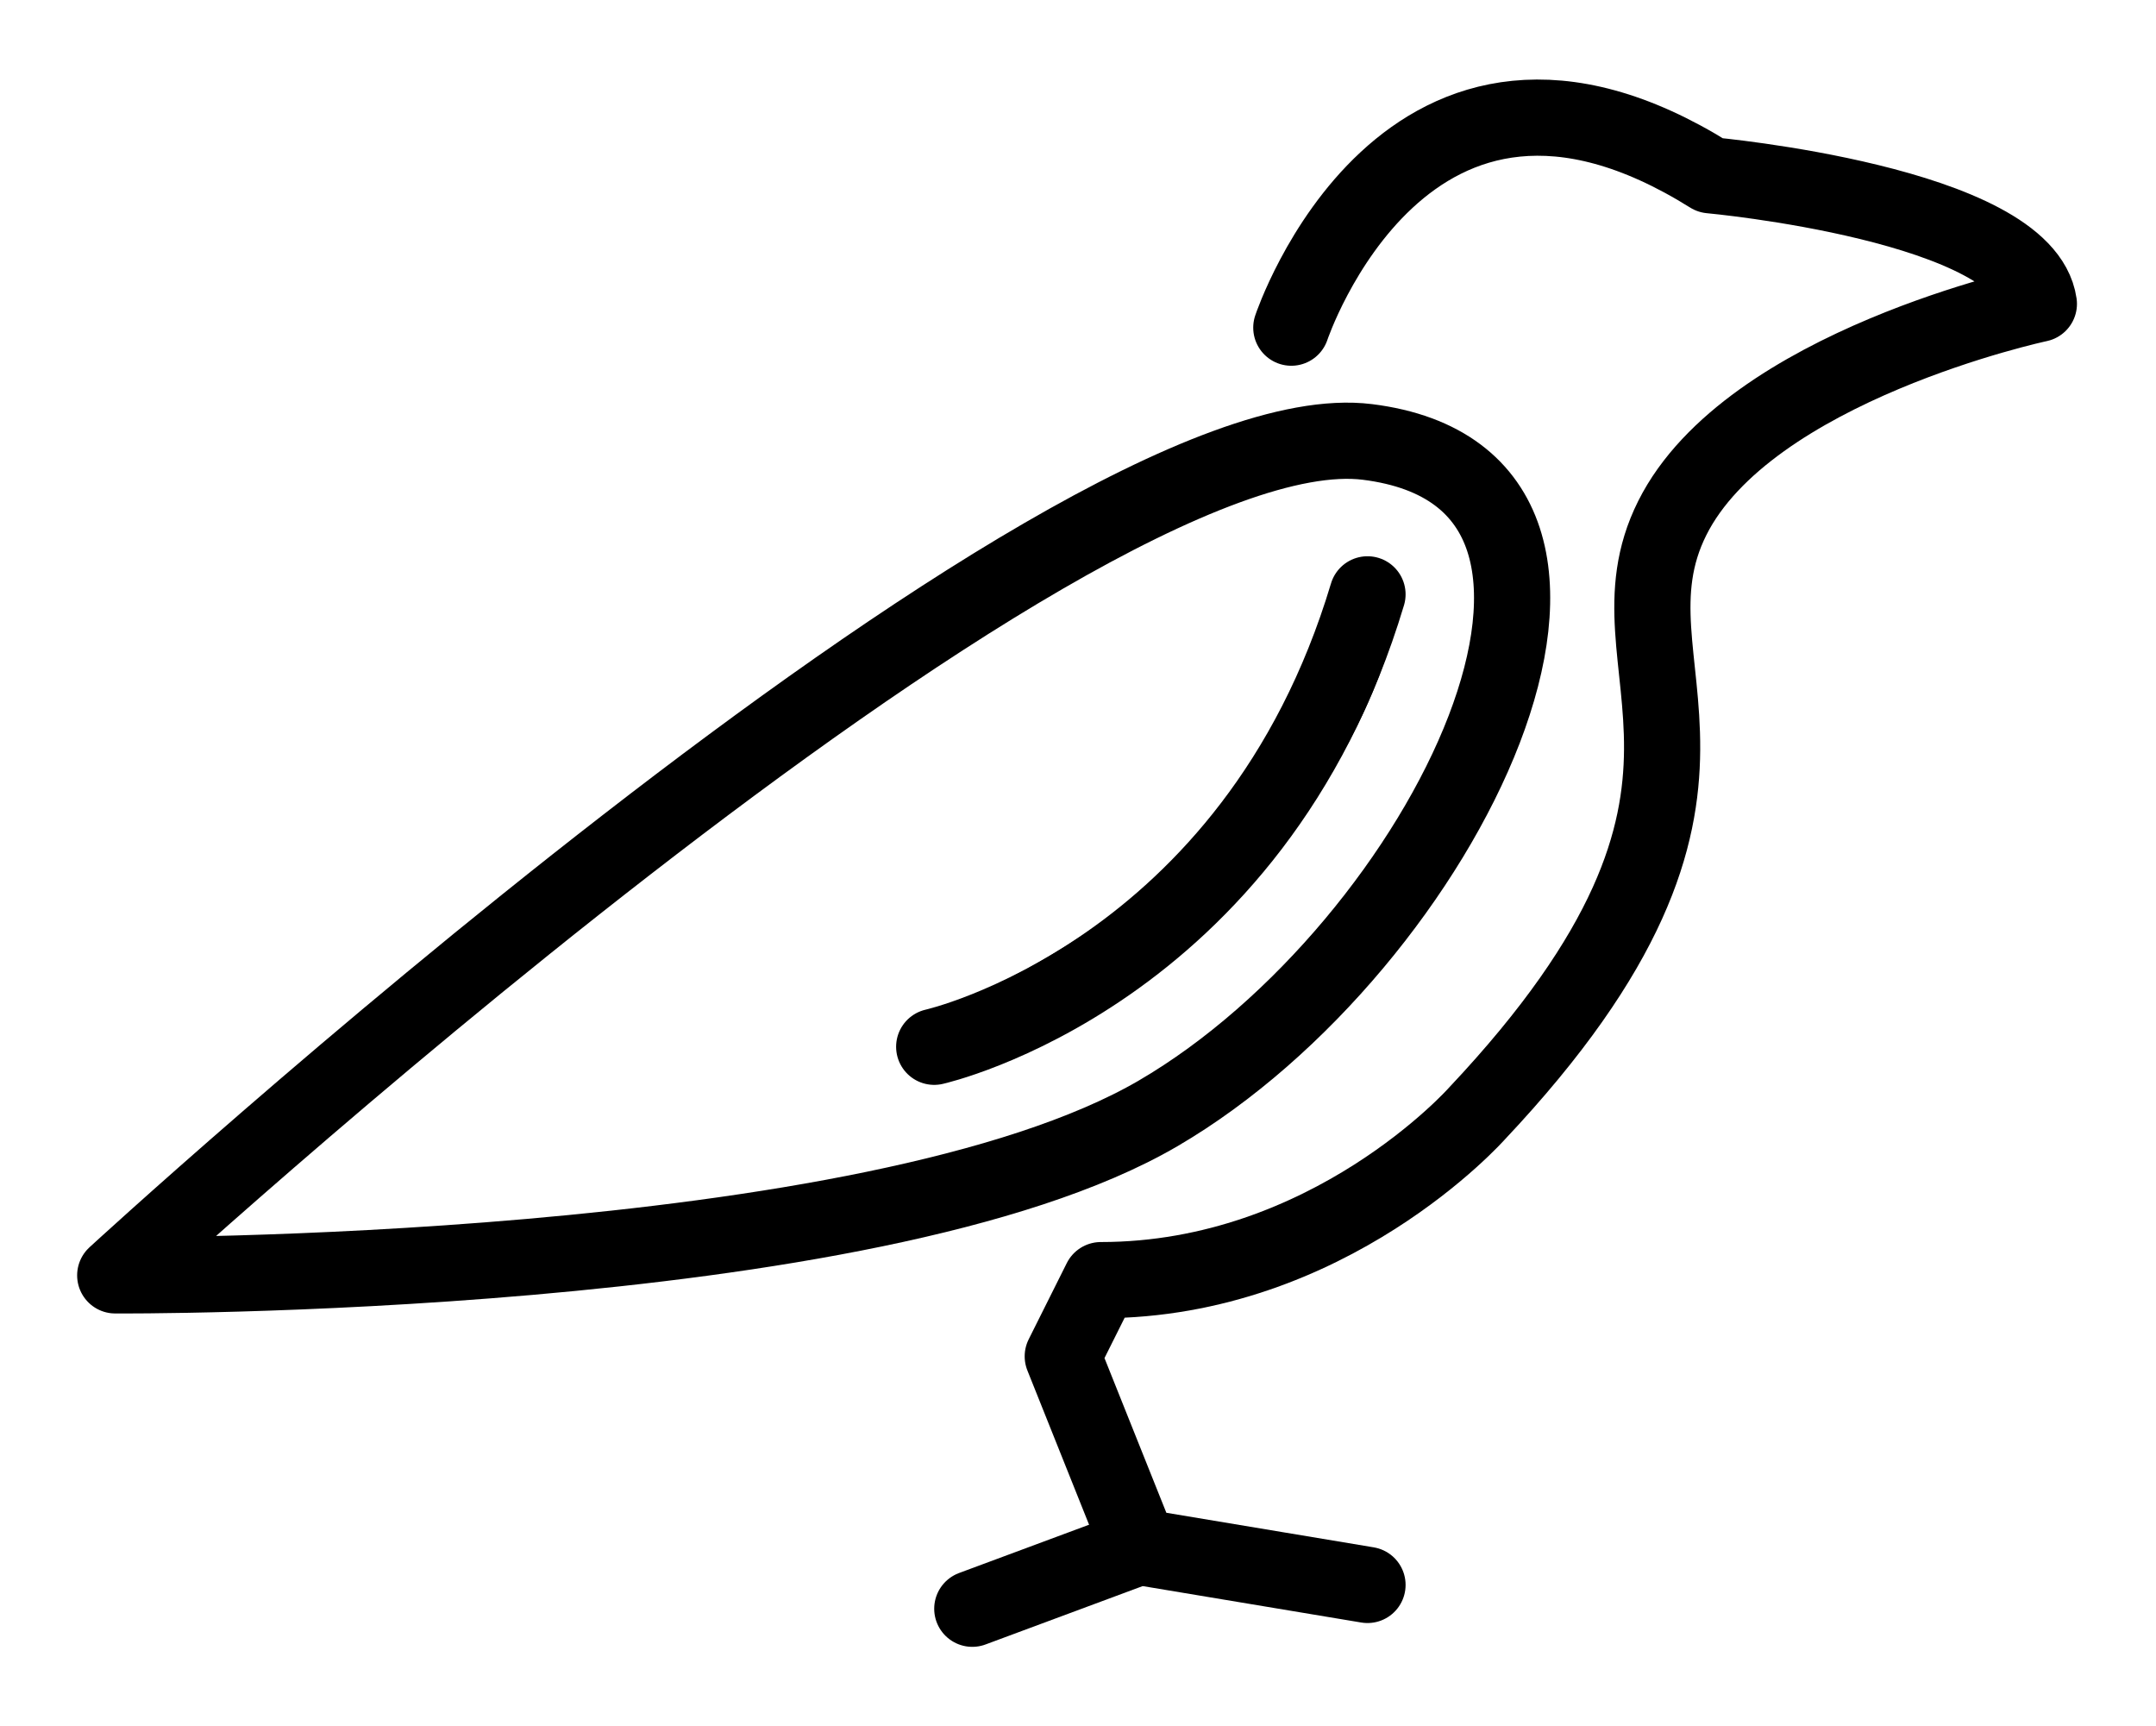
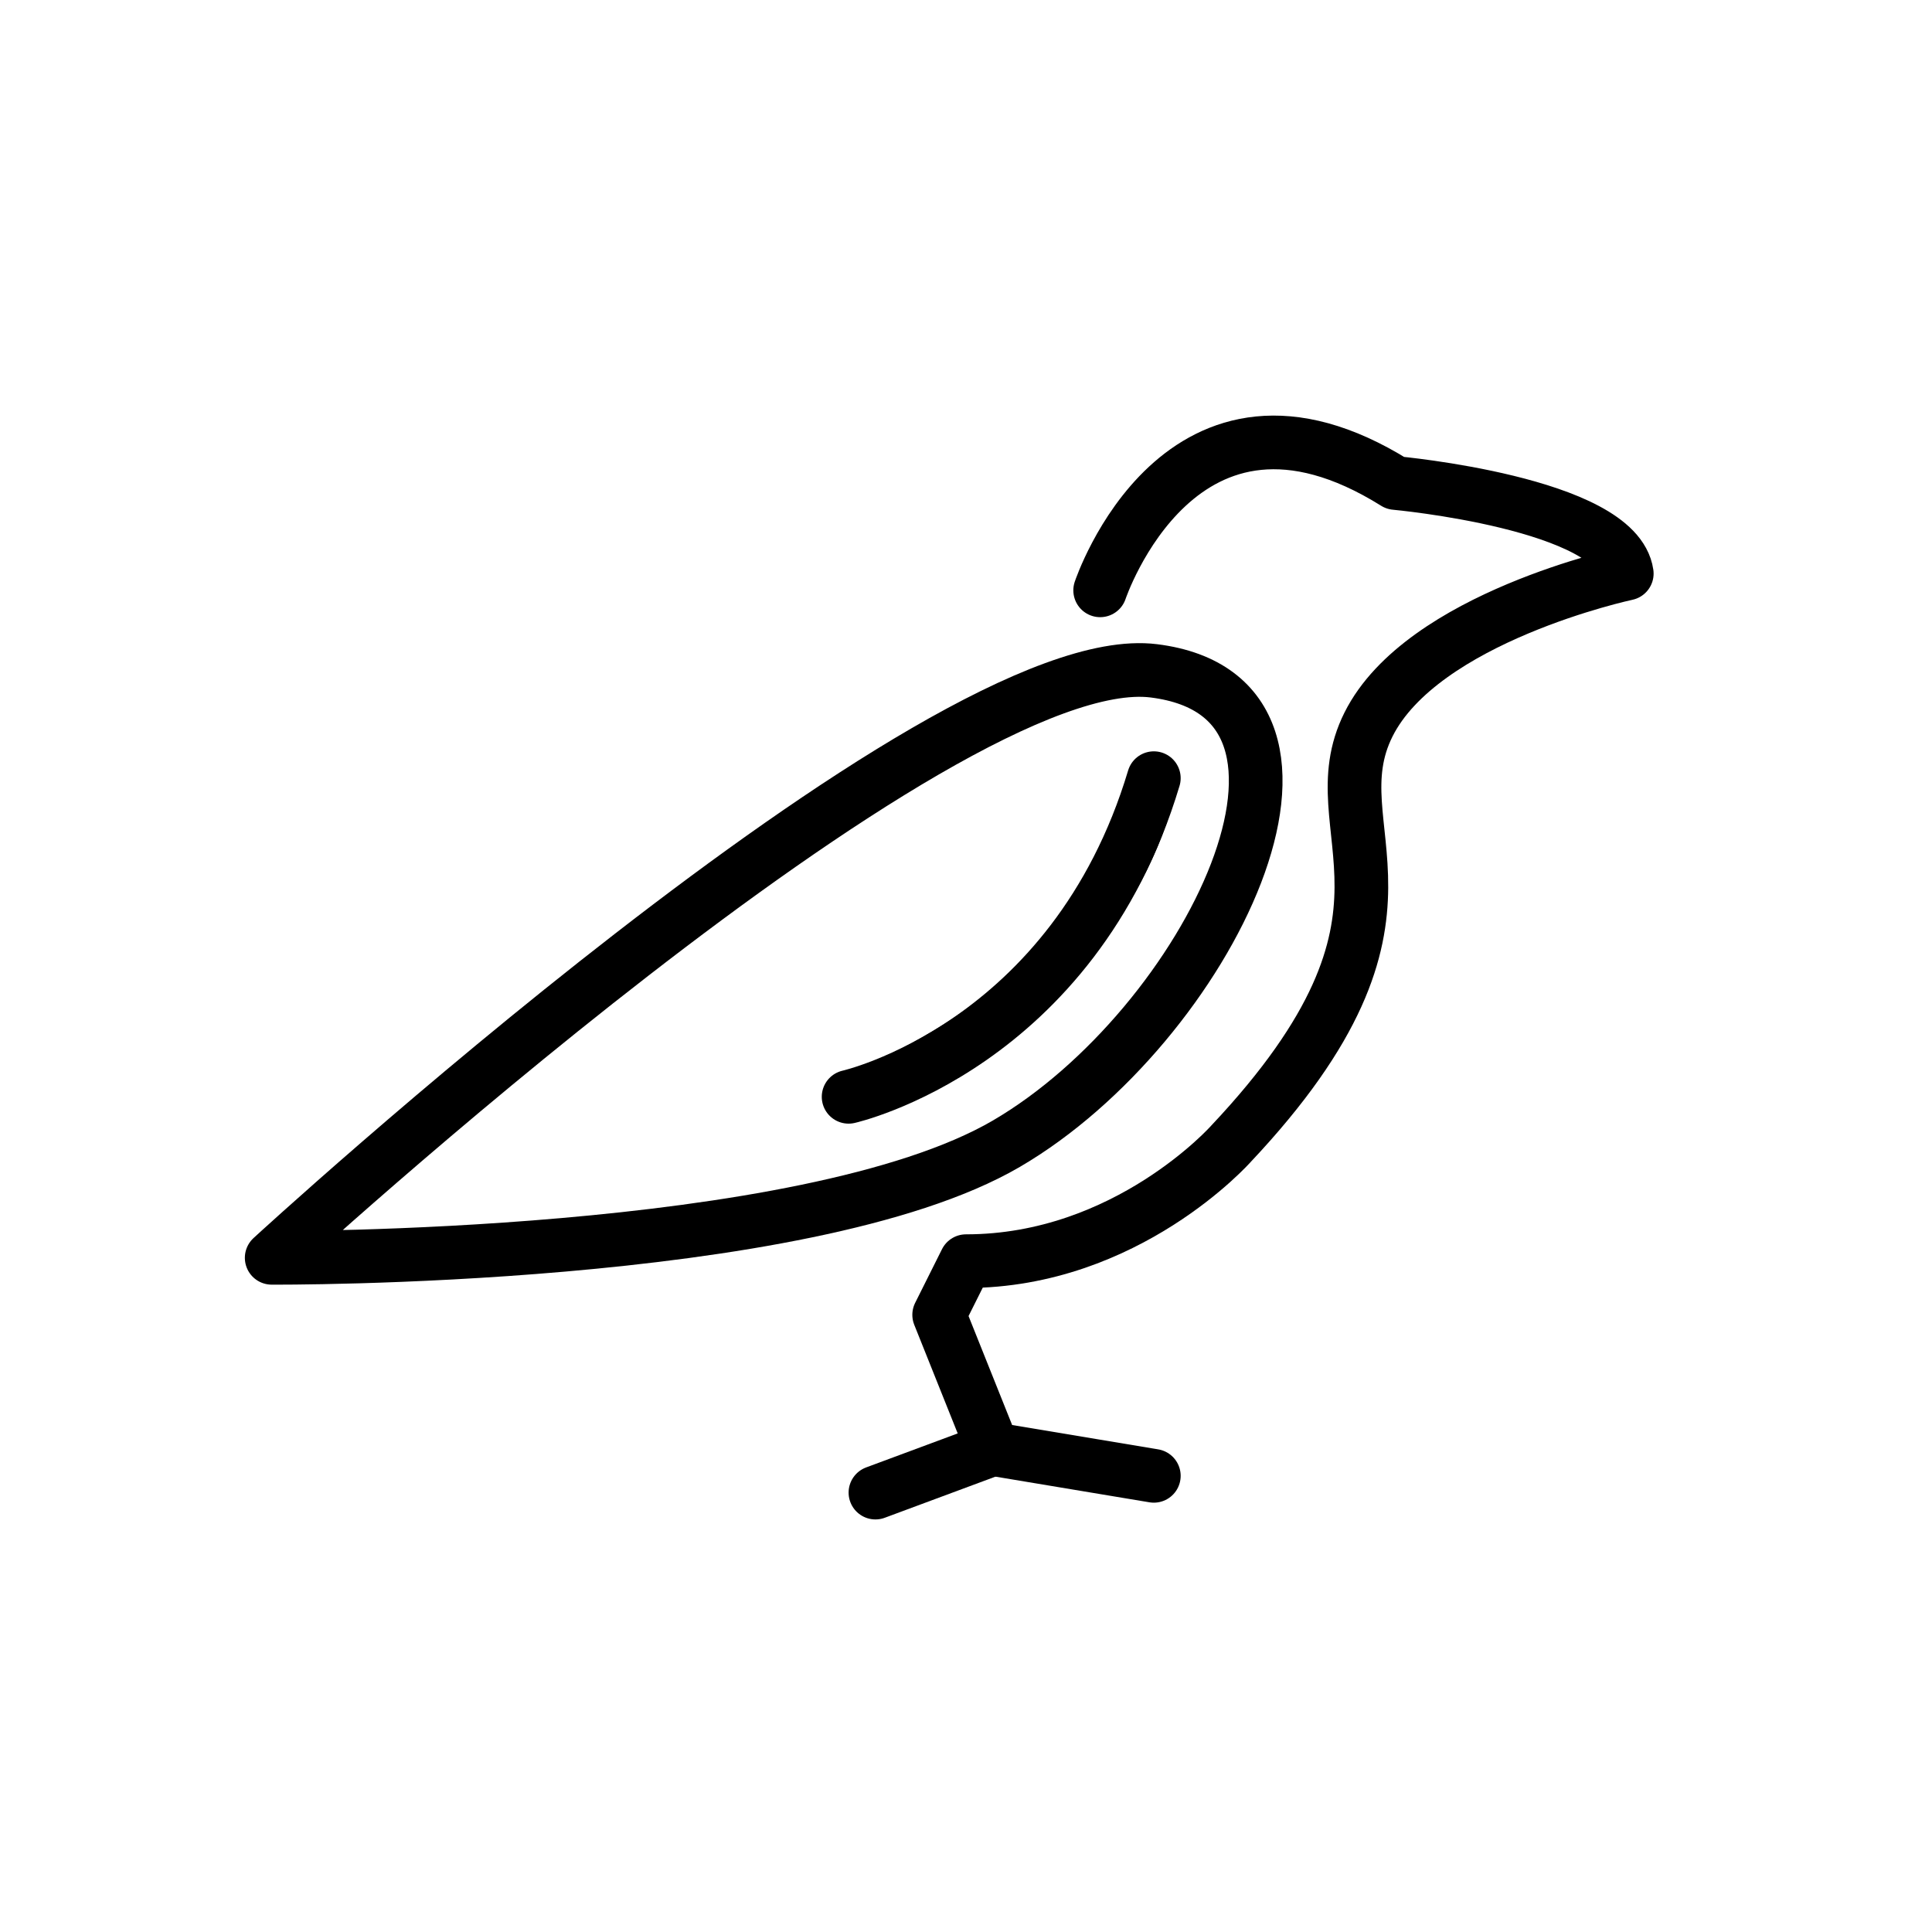
- <svg xmlns="http://www.w3.org/2000/svg" id="emoji" viewBox="7.1 13.4 56.6 45.3">
+ <svg xmlns="http://www.w3.org/2000/svg" id="emoji" viewBox="0 0 72 72">
  <g id="line">
    <line fill="none" stroke="#000000" stroke-width="2" stroke-linecap="round" stroke-linejoin="round" stroke-miterlimit="10" x1="32.625" y1="55.625" x2="37" y2="54" />
    <path d="M42.85,29.469c-0.744-0.143-0.935,0.511-0.935,0.511h-0.001c-0.684,2.166-3.065,7.137-10.487,10.083 l0.006,0.008c0,0-0.762,0.203-0.443,1.028c0.276,0.712,0.98,0.555,1.167,0.499 c8.303-3.327,10.782-9.111,11.448-11.34C43.664,30.061,43.59,29.611,42.85,29.469z" fill="#000000" stroke="none" />
    <path fill="none" stroke="#000000" stroke-width="2" stroke-linecap="round" stroke-linejoin="round" stroke-miterlimit="10" d="M31.625,40.875C31.625,40.875,40,39,43,29" />
    <path fill="none" stroke="#000000" stroke-width="2" stroke-linecap="round" stroke-linejoin="round" stroke-miterlimit="10" d="M41,22c0,0,3-9,11-4c0,0,8.25,0.75,8.625,3.375C60.625,21.375,53,23,51,27s3,7-5.125,15.625C45.875,42.625,42,47,36,47l-1,2l2,5 l6,1" />
    <path fill="none" stroke="#000000" stroke-width="2" stroke-linecap="round" stroke-linejoin="round" stroke-miterlimit="10" d="M10.125,46.875C10.125,46.875,35,24,43,25s2,13.25-5.5,17.625S10.125,46.875,10.125,46.875z" />
  </g>
</svg>
